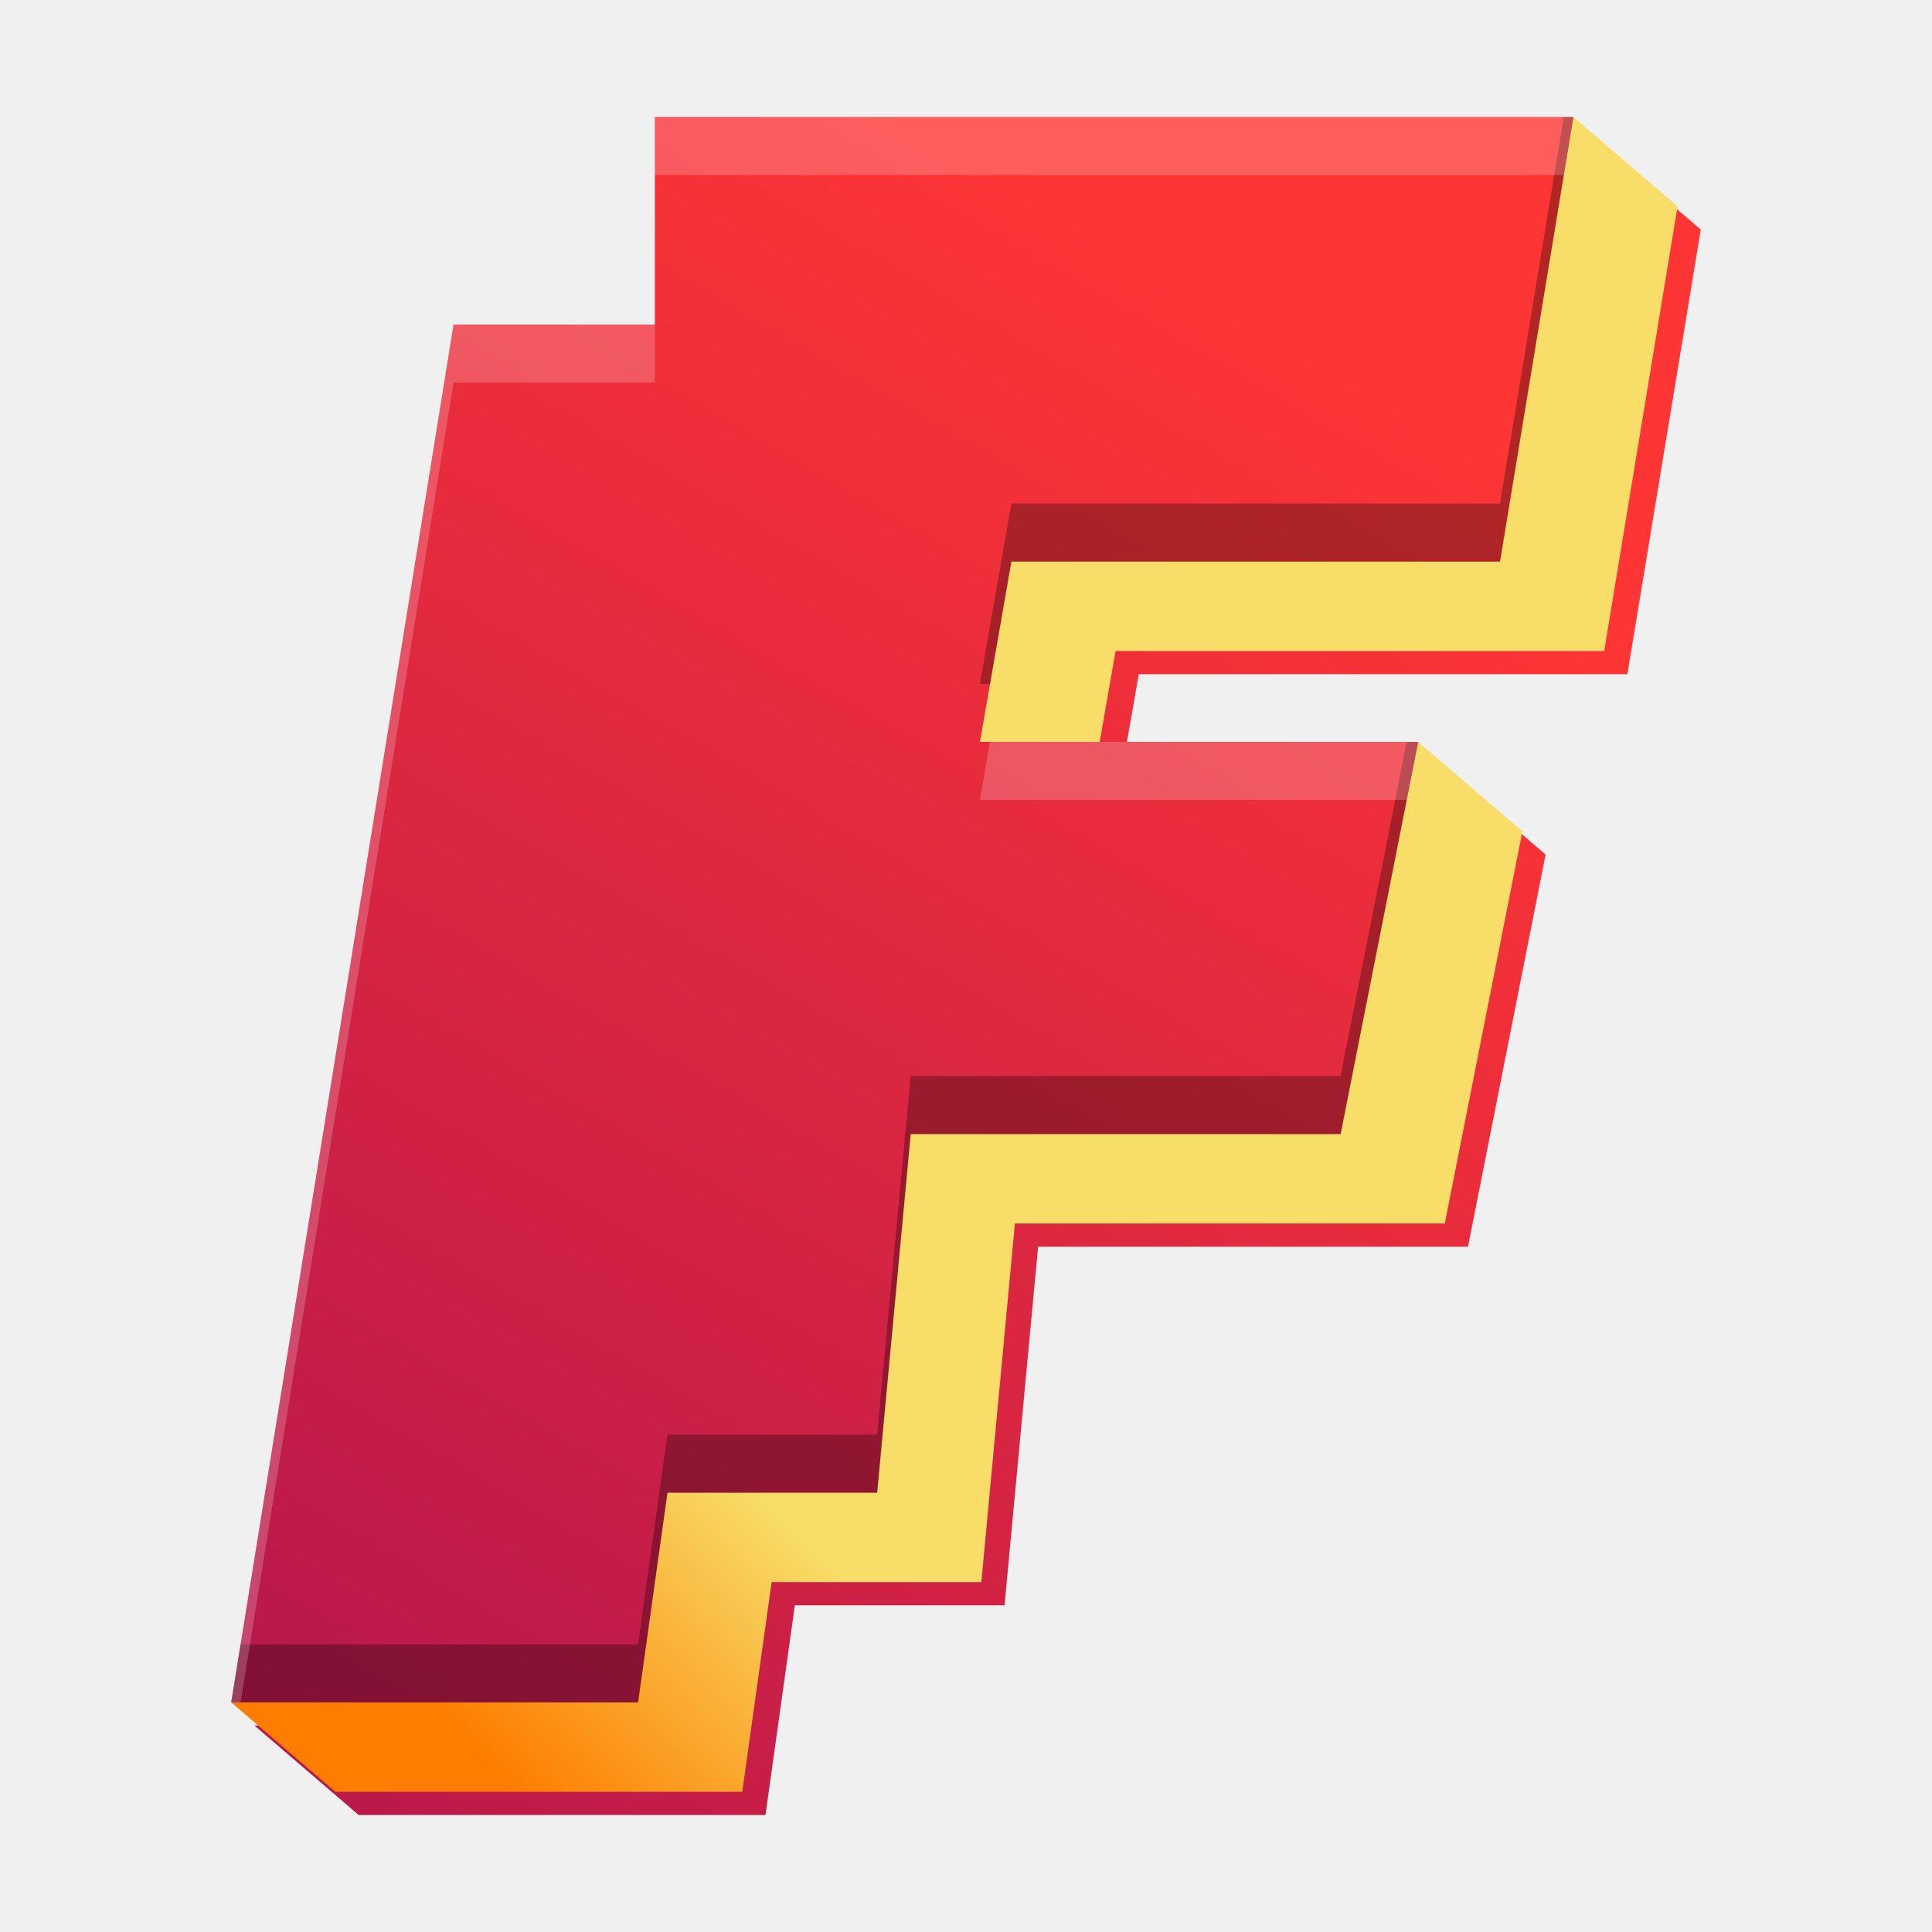
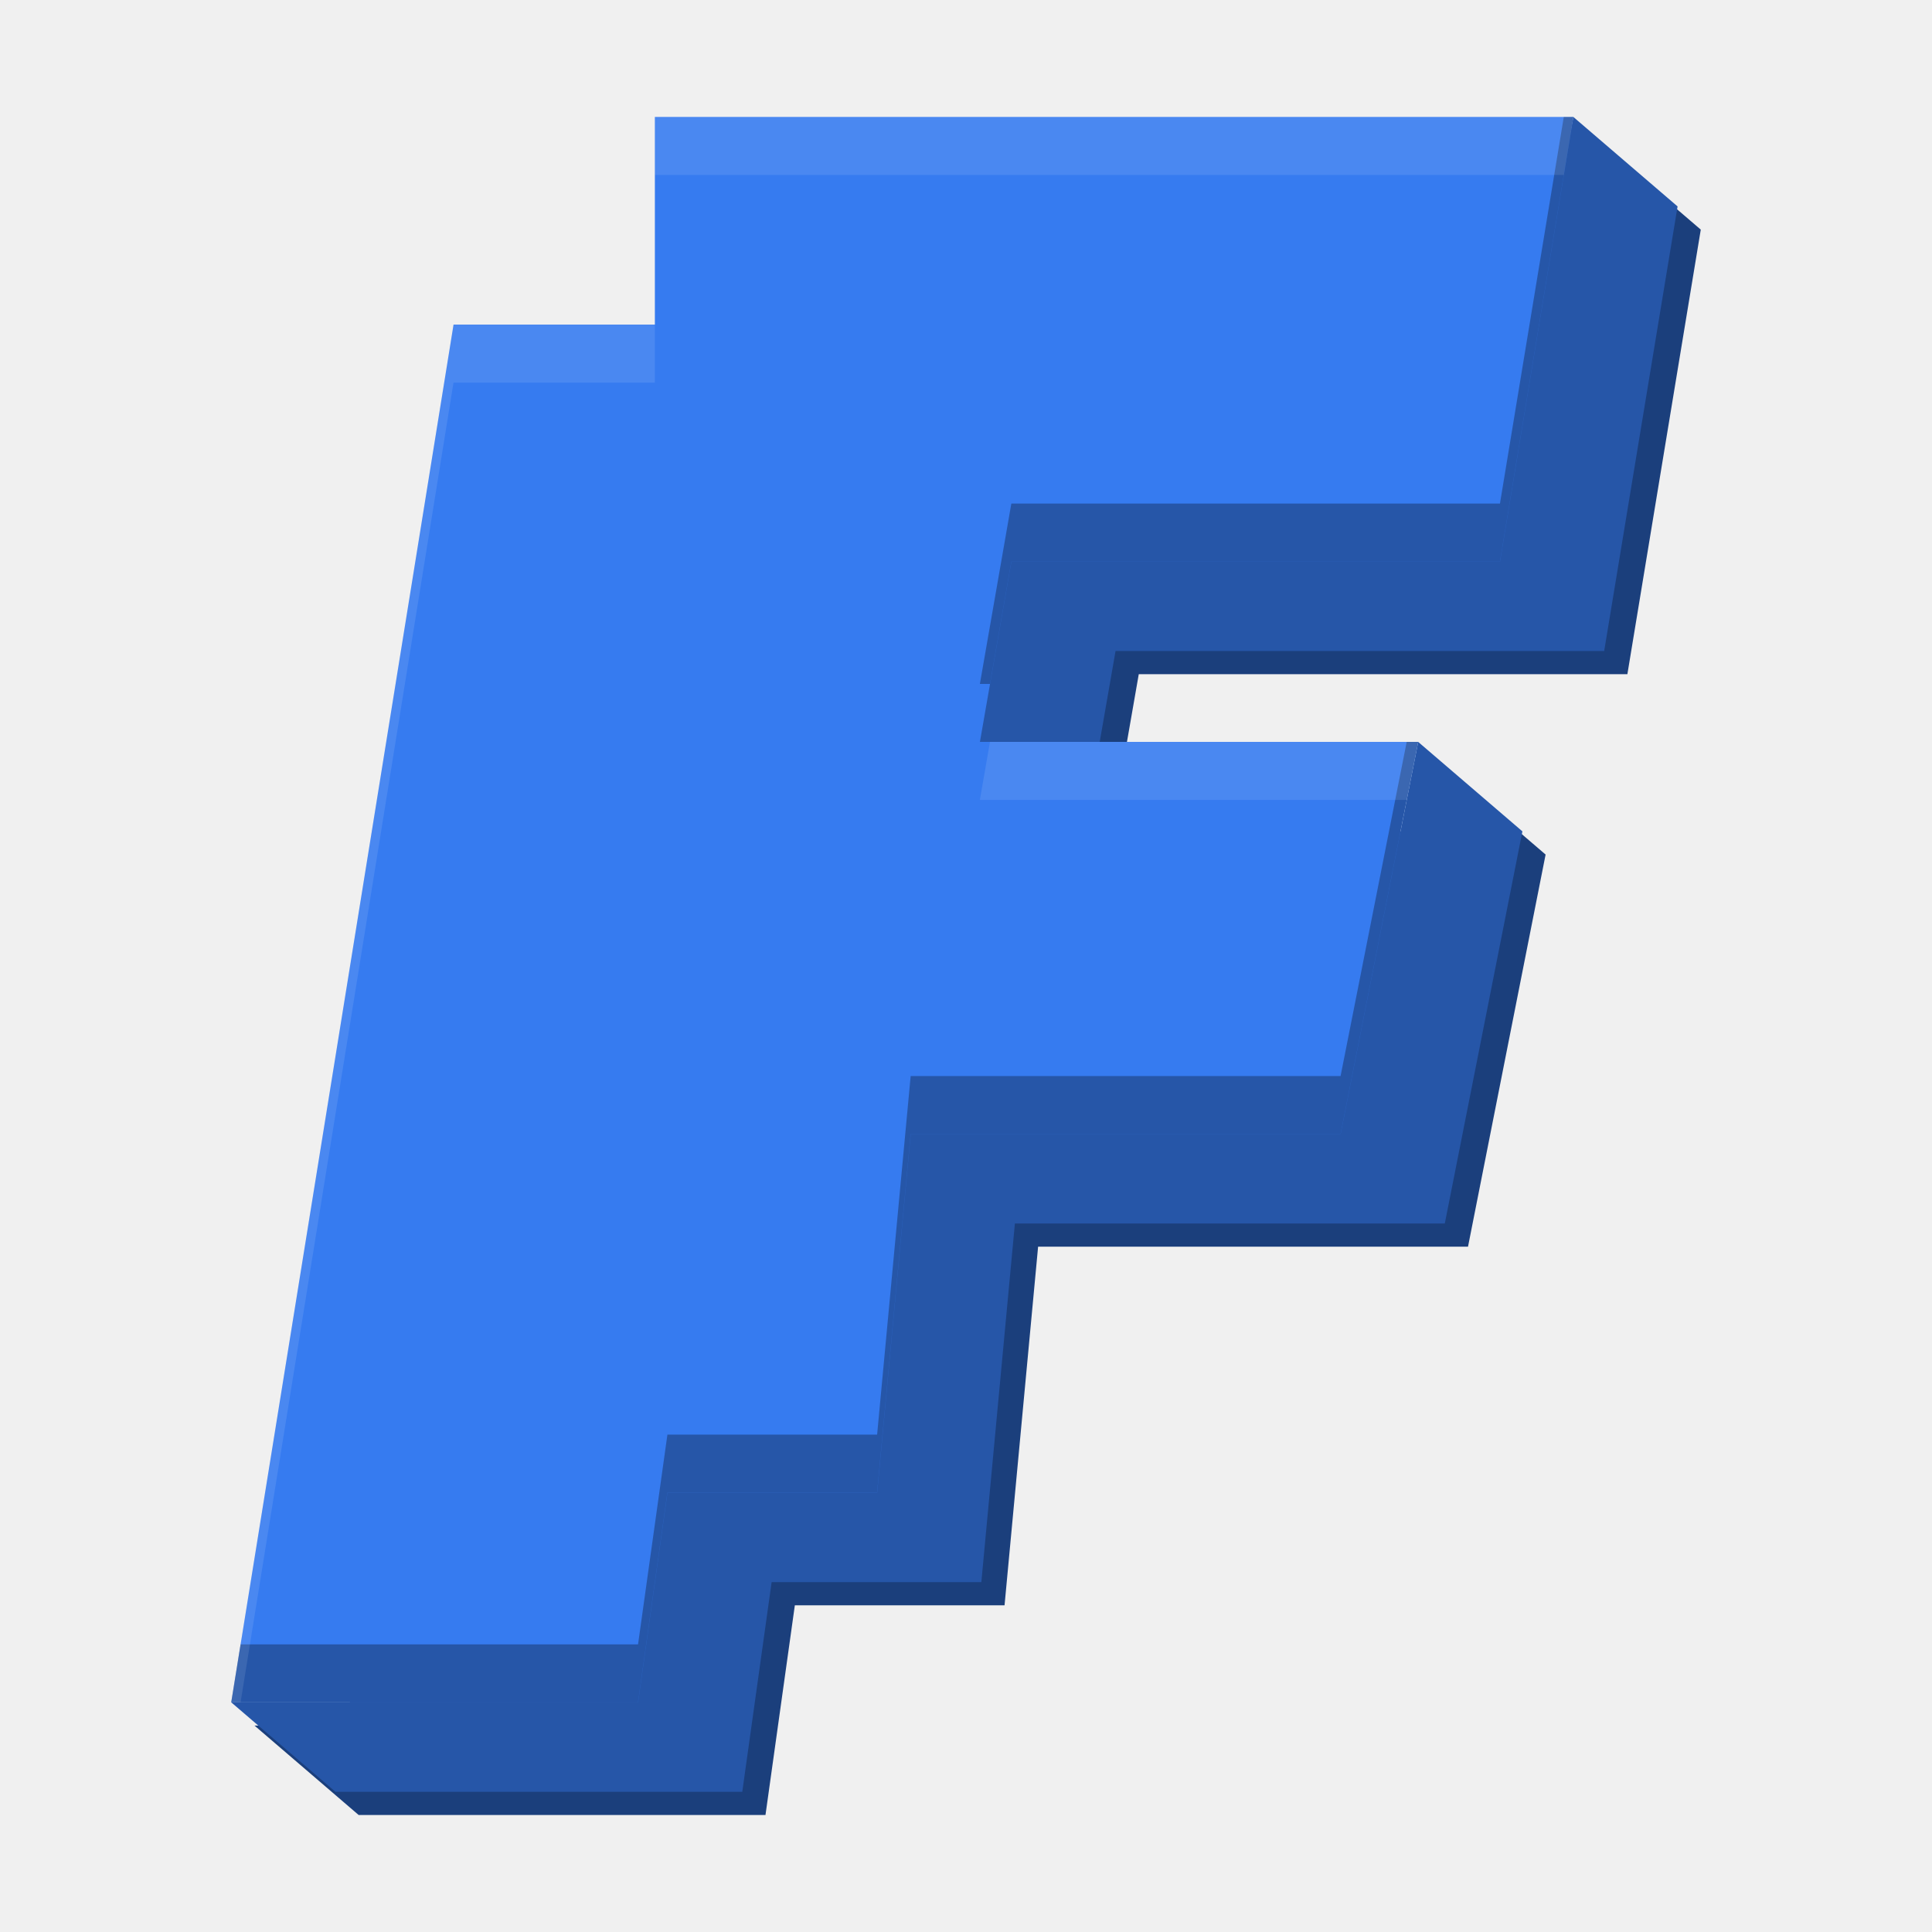
- <svg xmlns="http://www.w3.org/2000/svg" xmlns:xlink="http://www.w3.org/1999/xlink" version="1.1" viewBox="0 0 512 512">
+ <svg xmlns="http://www.w3.org/2000/svg" version="1.1" viewBox="0 0 512 512">
  <defs>
-     <linearGradient id="a">
-       <stop stop-color="#b8174c" offset="0" />
-       <stop stop-color="#fd3535" offset="1" />
-     </linearGradient>
    <clipPath>
-       <rect width="384" height="384" />
-     </clipPath>
-     <clipPath>
-       <rect width="384" height="384" />
-     </clipPath>
-     <clipPath>
-       <rect width="384" height="384" />
-     </clipPath>
-     <clipPath>
-       <rect width="384" height="384" />
-     </clipPath>
-     <clipPath>
-       <rect width="384" height="384" />
-     </clipPath>
-     <clipPath>
-       <rect width="384" height="384" />
-     </clipPath>
-     <clipPath>
-       <rect width="384" height="384" />
-     </clipPath>
-     <clipPath>
-       <rect width="384" height="384" />
-     </clipPath>
-     <clipPath>
-       <rect width="384" height="384" />
-     </clipPath>
-     <clipPath>
-       <rect width="384" height="384" />
-     </clipPath>
-     <clipPath>
-       <rect width="384" height="384" />
-     </clipPath>
-     <clipPath>
-       <rect width="384" height="384" />
-     </clipPath>
-     <clipPath>
-       <rect width="384" height="384" />
-     </clipPath>
-     <clipPath>
-       <rect width="384" height="384" />
-     </clipPath>
-     <clipPath>
-       <rect width="384" height="384" />
-     </clipPath>
-     <clipPath>
-       <rect width="384" height="384" />
-     </clipPath>
-     <clipPath>
-       <rect width="384" height="384" />
-     </clipPath>
-     <clipPath>
-       <rect width="384" height="384" />
-     </clipPath>
-     <clipPath>
-       <rect width="384" height="384" />
-     </clipPath>
-     <clipPath>
-       <rect width="384" height="384" />
-     </clipPath>
-     <clipPath>
-       <rect width="384" height="384" />
-     </clipPath>
-     <clipPath>
-       <rect width="384" height="384" />
-     </clipPath>
-     <clipPath>
-       <rect width="384" height="384" />
-     </clipPath>
-     <clipPath>
-       <rect width="384" height="384" />
-     </clipPath>
-     <clipPath>
-       <rect width="384" height="384" />
-     </clipPath>
-     <clipPath>
-       <rect width="384" height="384" />
-     </clipPath>
-     <clipPath>
-       <rect width="384" height="384" />
-     </clipPath>
-     <clipPath>
-       <rect width="384" height="384" />
-     </clipPath>
-     <clipPath>
-       <rect width="384" height="384" />
-     </clipPath>
-     <clipPath>
-       <rect width="384" height="384" />
-     </clipPath>
-     <clipPath>
-       <rect width="384" height="384" />
-     </clipPath>
-     <clipPath>
-       <rect width="384" height="384" />
-     </clipPath>
-     <clipPath>
-       <rect width="384" height="384" />
-     </clipPath>
-     <clipPath>
-       <rect width="384" height="384" />
-     </clipPath>
-     <clipPath>
-       <rect width="384" height="384" />
-     </clipPath>
-     <clipPath>
-       <rect width="384" height="384" />
-     </clipPath>
-     <clipPath>
-       <rect width="384" height="384" />
-     </clipPath>
-     <clipPath>
-       <rect width="384" height="384" />
-     </clipPath>
-     <clipPath>
-       <rect width="384" height="384" />
-     </clipPath>
-     <clipPath>
-       <rect width="384" height="384" />
-     </clipPath>
-     <clipPath>
-       <rect width="384" height="384" />
-     </clipPath>
-     <clipPath>
-       <rect width="384" height="384" />
-     </clipPath>
-     <clipPath>
-       <rect width="384" height="384" />
-     </clipPath>
-     <clipPath>
-       <rect width="384" height="384" />
-     </clipPath>
-     <clipPath>
-       <rect width="384" height="384" />
-     </clipPath>
-     <clipPath>
-       <rect width="384" height="384" />
-     </clipPath>
-     <clipPath>
-       <rect width="384" height="384" />
-     </clipPath>
-     <clipPath>
-       <rect width="384" height="384" />
-     </clipPath>
-     <clipPath>
-       <rect width="384" height="384" />
-     </clipPath>
-     <clipPath>
-       <rect width="384" height="384" />
-     </clipPath>
-     <clipPath id="g">
      <path d="m111 119h177v23h-177z" />
    </clipPath>
    <clipPath>
-       <path d="m368.64 199.88c0-93.234-75.602-168.75-168.75-168.75-93.152 0-168.75 75.516-168.75 168.75s75.598 168.75 168.75 168.75c93.148 0 168.75-75.516 168.75-168.75z" />
-     </clipPath>
-     <clipPath id="f">
      <path d="m177 130h45v89h-45z" />
    </clipPath>
    <clipPath>
-       <path d="m368.64 199.88c0-93.234-75.602-168.75-168.75-168.75-93.152 0-168.75 75.516-168.75 168.75s75.598 168.75 168.75 168.75c93.148 0 168.75-75.516 168.75-168.75z" />
-     </clipPath>
-     <clipPath id="e">
      <path d="m111 207h177v89h-177z" />
-     </clipPath>
-     <clipPath>
-       <path d="m368.64 199.88c0-93.234-75.602-168.75-168.75-168.75-93.152 0-168.75 75.516-168.75 168.75s75.598 168.75 168.75 168.75c93.148 0 168.75-75.516 168.75-168.75z" />
    </clipPath>
    <clipPath id="h">
      <rect width="384" height="384" />
    </clipPath>
-     <g clip-path="url(#h)">
-       <g clip-path="url(#g)" />
-       <g clip-path="url(#f)" />
-       <g clip-path="url(#e)" />
-     </g>
-     <clipPath>
-       <rect width="384" height="384" />
-     </clipPath>
-     <clipPath>
-       <rect width="384" height="384" />
-     </clipPath>
-     <clipPath>
-       <rect width="384" height="384" />
-     </clipPath>
-     <clipPath>
-       <rect width="384" height="384" />
-     </clipPath>
-     <clipPath>
-       <rect width="384" height="384" />
-     </clipPath>
-     <clipPath>
-       <rect width="384" height="384" />
-     </clipPath>
-     <clipPath>
-       <rect width="384" height="384" />
-     </clipPath>
-     <clipPath>
-       <rect width="384" height="384" />
-     </clipPath>
-     <clipPath>
-       <rect width="384" height="384" />
-     </clipPath>
-     <clipPath>
-       <rect width="384" height="384" />
-     </clipPath>
-     <clipPath>
-       <rect width="384" height="384" />
-     </clipPath>
-     <linearGradient id="d" x1="435.86" x2="582.94" y1="244.27" y2="-10.478" gradientTransform="matrix(1.537 0 0 1.537 -599.38 76.536)" gradientUnits="userSpaceOnUse" xlink:href="#a" />
-     <clipPath id="j">
-       <rect width="384" height="384" />
-     </clipPath>
-     <linearGradient id="c" x1="452.92" x2="666.56" y1="282.02" y2="62.451" gradientTransform="matrix(1.537 0 0 1.537 -593.23 82.684)" gradientUnits="userSpaceOnUse" xlink:href="#a" />
-     <linearGradient id="b" x1="477.08" x2="524.46" y1="257.72" y2="210.34" gradientTransform="matrix(1.537 0 0 1.537 -599.38 76.536)" gradientUnits="userSpaceOnUse">
-       <stop stop-color="#fd7d00" offset="0" />
-       <stop stop-color="#f8de68" offset="1" />
-     </linearGradient>
+     <g clip-path="url(#h)" />
  </defs>
-   <g>
-     <path d="m423.11 37.148-4.689 23.703h-211.11v55.02h-53.351l-55.086 341.42h-31.439l27.615 23.706h107.81l7.781-55.575h55.575l8.892-95.035h113.93l20.563-103.92-27.615-23.703-4.689 23.703h-83.85l8.336-47.794h129.49l19.45-117.82z" fill="url(#c)" />
-     <path d="m416.96 31-4.689 23.703h-211.11v55.02h-53.35l-55.086 341.42h-31.439l27.615 23.706h107.81l7.781-55.575h55.575l8.892-95.035h113.93l20.563-103.92-27.615-23.703-4.689 23.703h-83.85l8.336-47.794h129.49l19.45-117.82z" fill="url(#b)" />
-     <path d="m61.28 451.15h107.82l7.78-55.575h55.575l8.892-95.033h113.93l20.563-103.93h-116.15l8.336-47.794h129.49l19.451-117.82h-243.42v55.019h-53.352z" fill="url(#d)" />
-     <path d="m414.42 31-16.916 102.45h-129.49l-8.336 47.794h2.681l5.656-32.424h129.49l19.453-117.82zm-41.631 165.61-17.522 88.554h-113.93l-8.892 95.032h-55.575l-7.781 55.575h-105.34l-2.48 15.37h107.82l7.778-55.575h55.575l8.895-95.032h113.93l20.563-103.92z" opacity=".3" />
-     <path d="m173.54 31v15.37h240.88l2.537-15.37zm-53.354 55.02-58.91 365.13h2.48l56.43-349.76h53.354v-15.37zm142.17 110.59-2.681 15.37h113.11l3.041-15.37z" fill="#fff" opacity=".2" />
-   </g>
+   <path d="m423.11 37.148-4.689 23.703h-211.11v55.02h-53.351l-55.086 341.42h-31.439l27.615 23.706h107.81l7.781-55.575h55.575l8.892-95.035h113.93l20.563-103.92-27.615-23.703-4.689 23.703h-83.85l8.336-47.794h129.49l19.45-117.82z" fill="#1b3f7c" />
+   <path d="m416.96 31-4.689 23.703h-211.11v55.02h-53.35l-55.086 341.42h-31.439l27.615 23.706h107.81l7.781-55.575h55.575l8.892-95.035h113.93l20.563-103.92-27.615-23.703-4.689 23.703h-83.85l8.336-47.794h129.49l19.45-117.82z" fill="#2656a8" />
+   <path d="m61.28 451.15h107.82l7.78-55.575h55.575l8.892-95.033h113.93l20.563-103.93h-116.15l8.336-47.794h129.49l19.451-117.82h-243.42v55.019h-53.352z" fill="#367bf0" />
+   <path d="m414.42 31-16.916 102.45h-129.49l-8.336 47.794h2.681l5.656-32.424h129.49l19.453-117.82zm-41.631 165.61-17.522 88.554h-113.93l-8.892 95.032h-55.575l-7.781 55.575h-105.34l-2.48 15.37h107.82l7.778-55.575h55.575l8.895-95.032h113.93l20.563-103.92z" opacity=".3" />
+   <path d="m173.54 31v15.37h240.88l2.537-15.37zm-53.354 55.02-58.91 365.13h2.48l56.43-349.76h53.354v-15.37zm142.17 110.59-2.681 15.37h113.11l3.041-15.37z" fill="#fff" opacity=".1" />
</svg>
